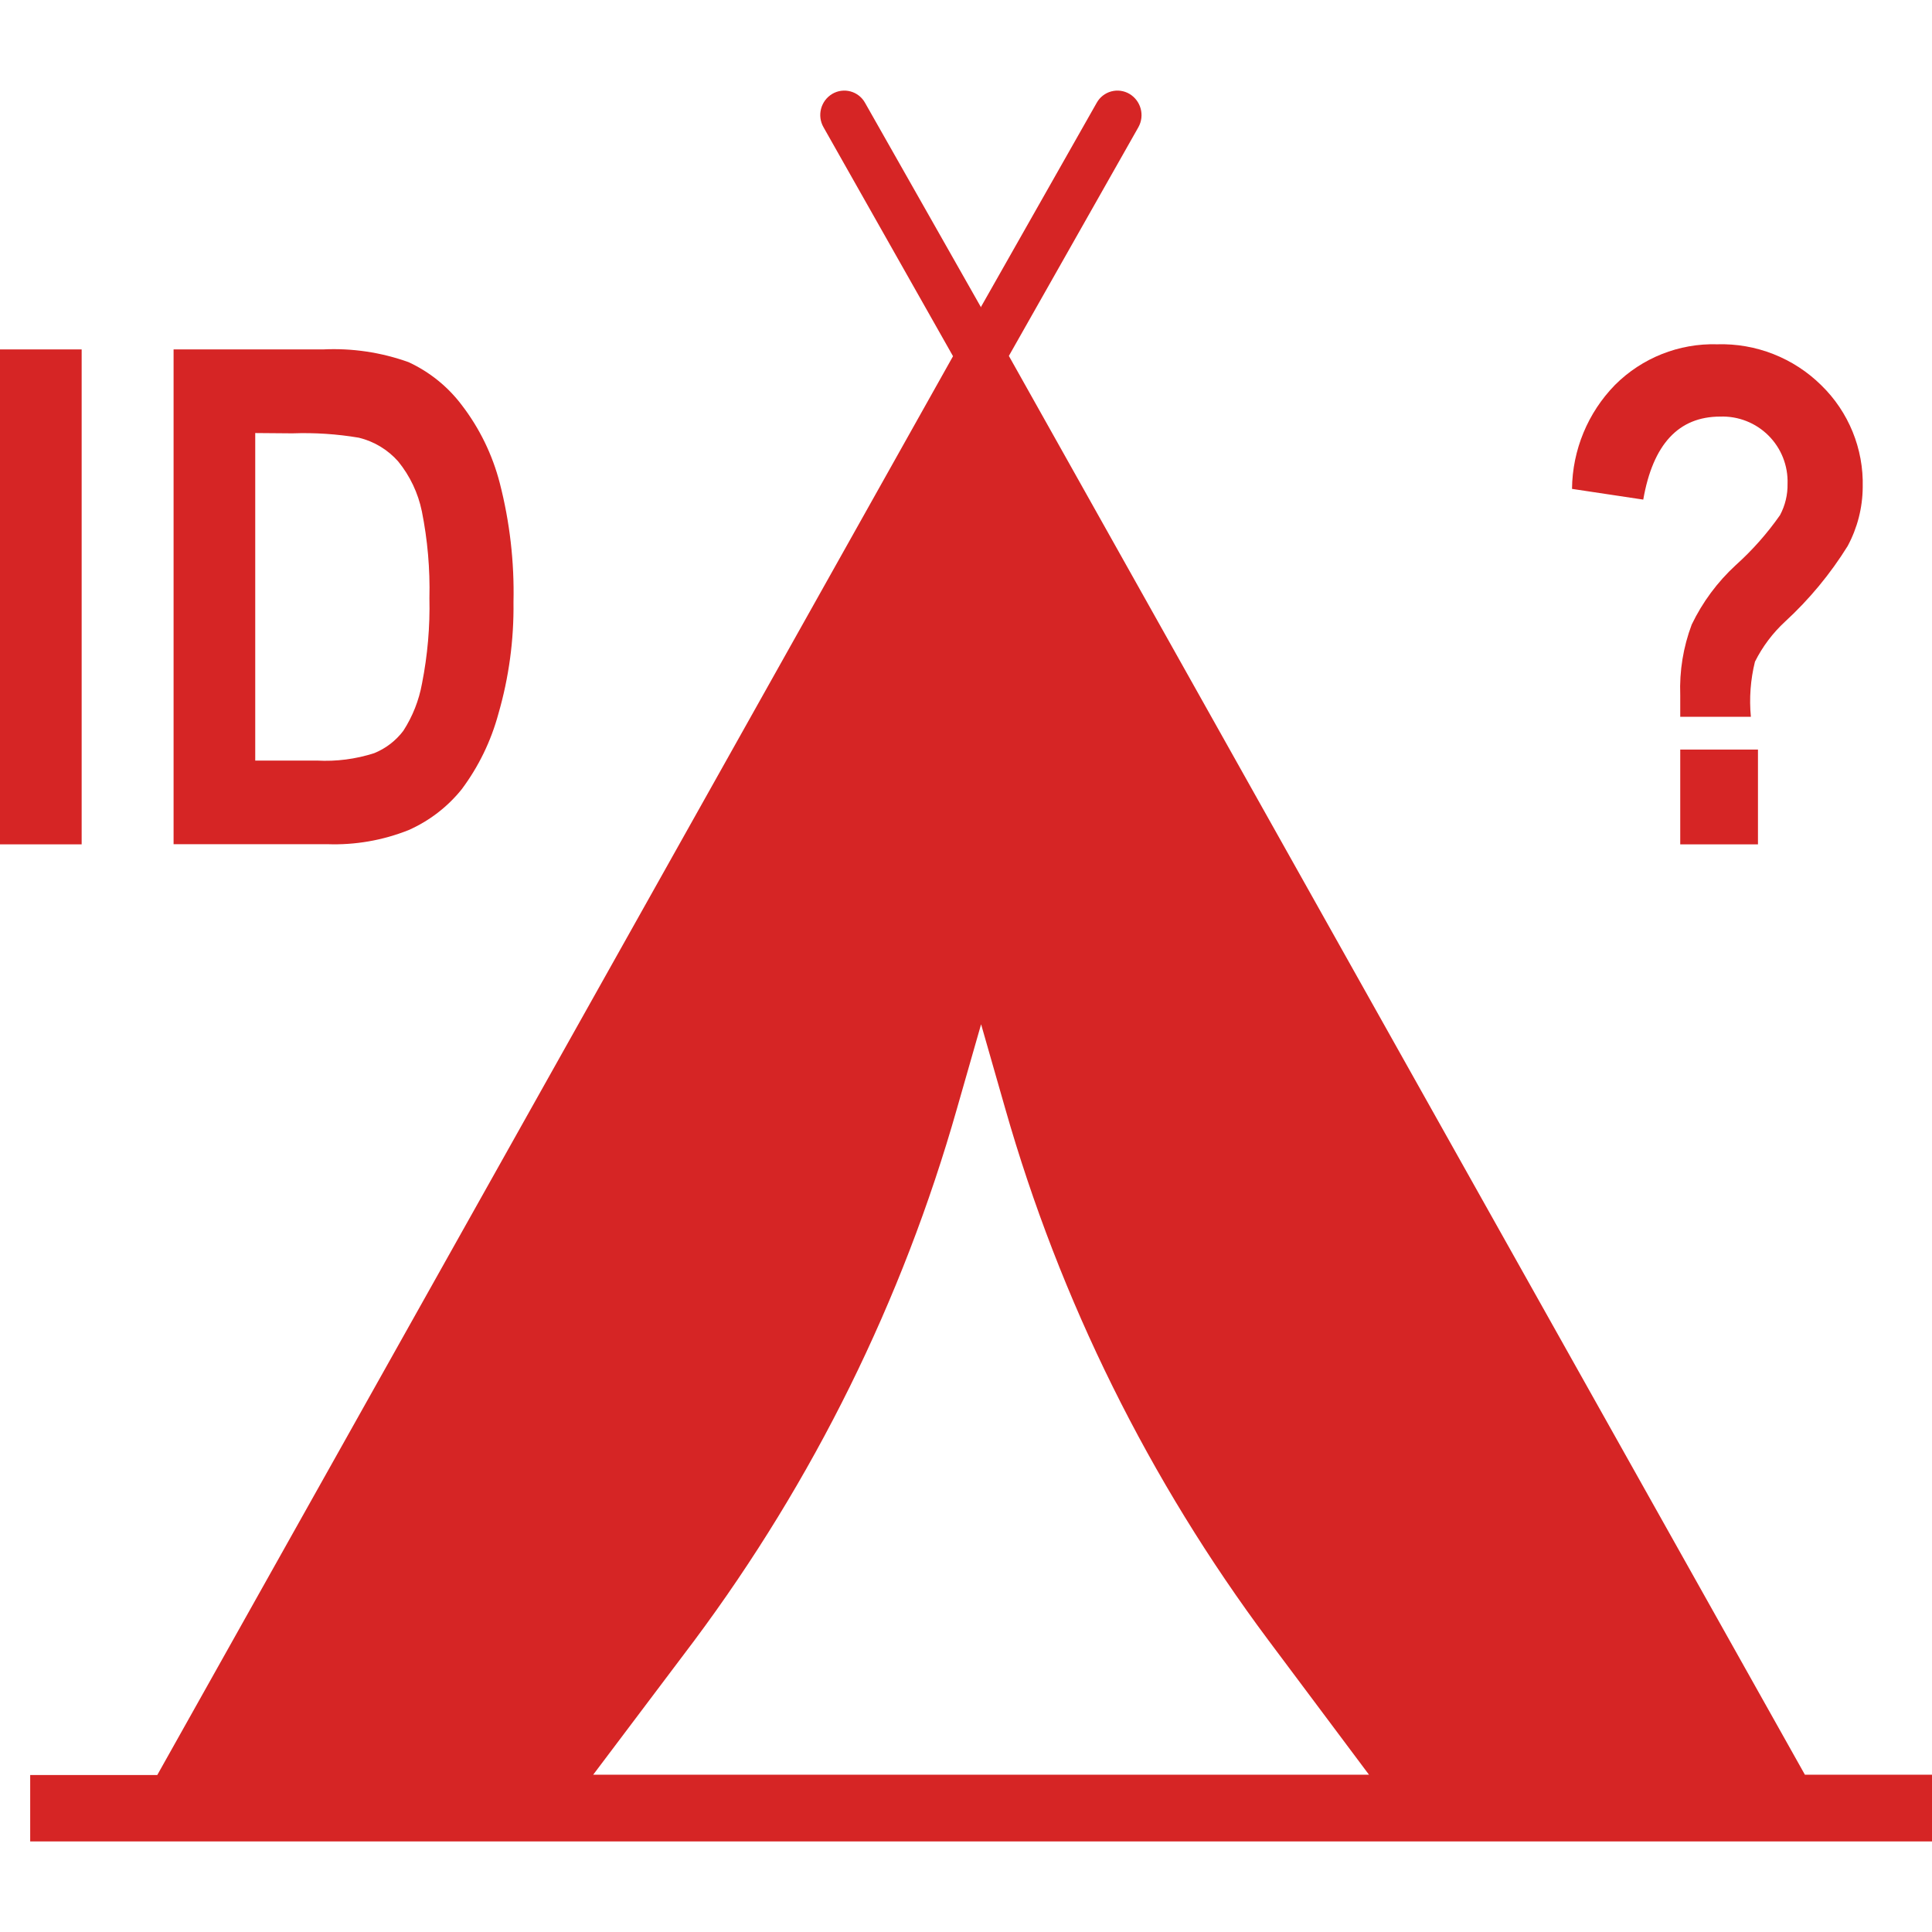
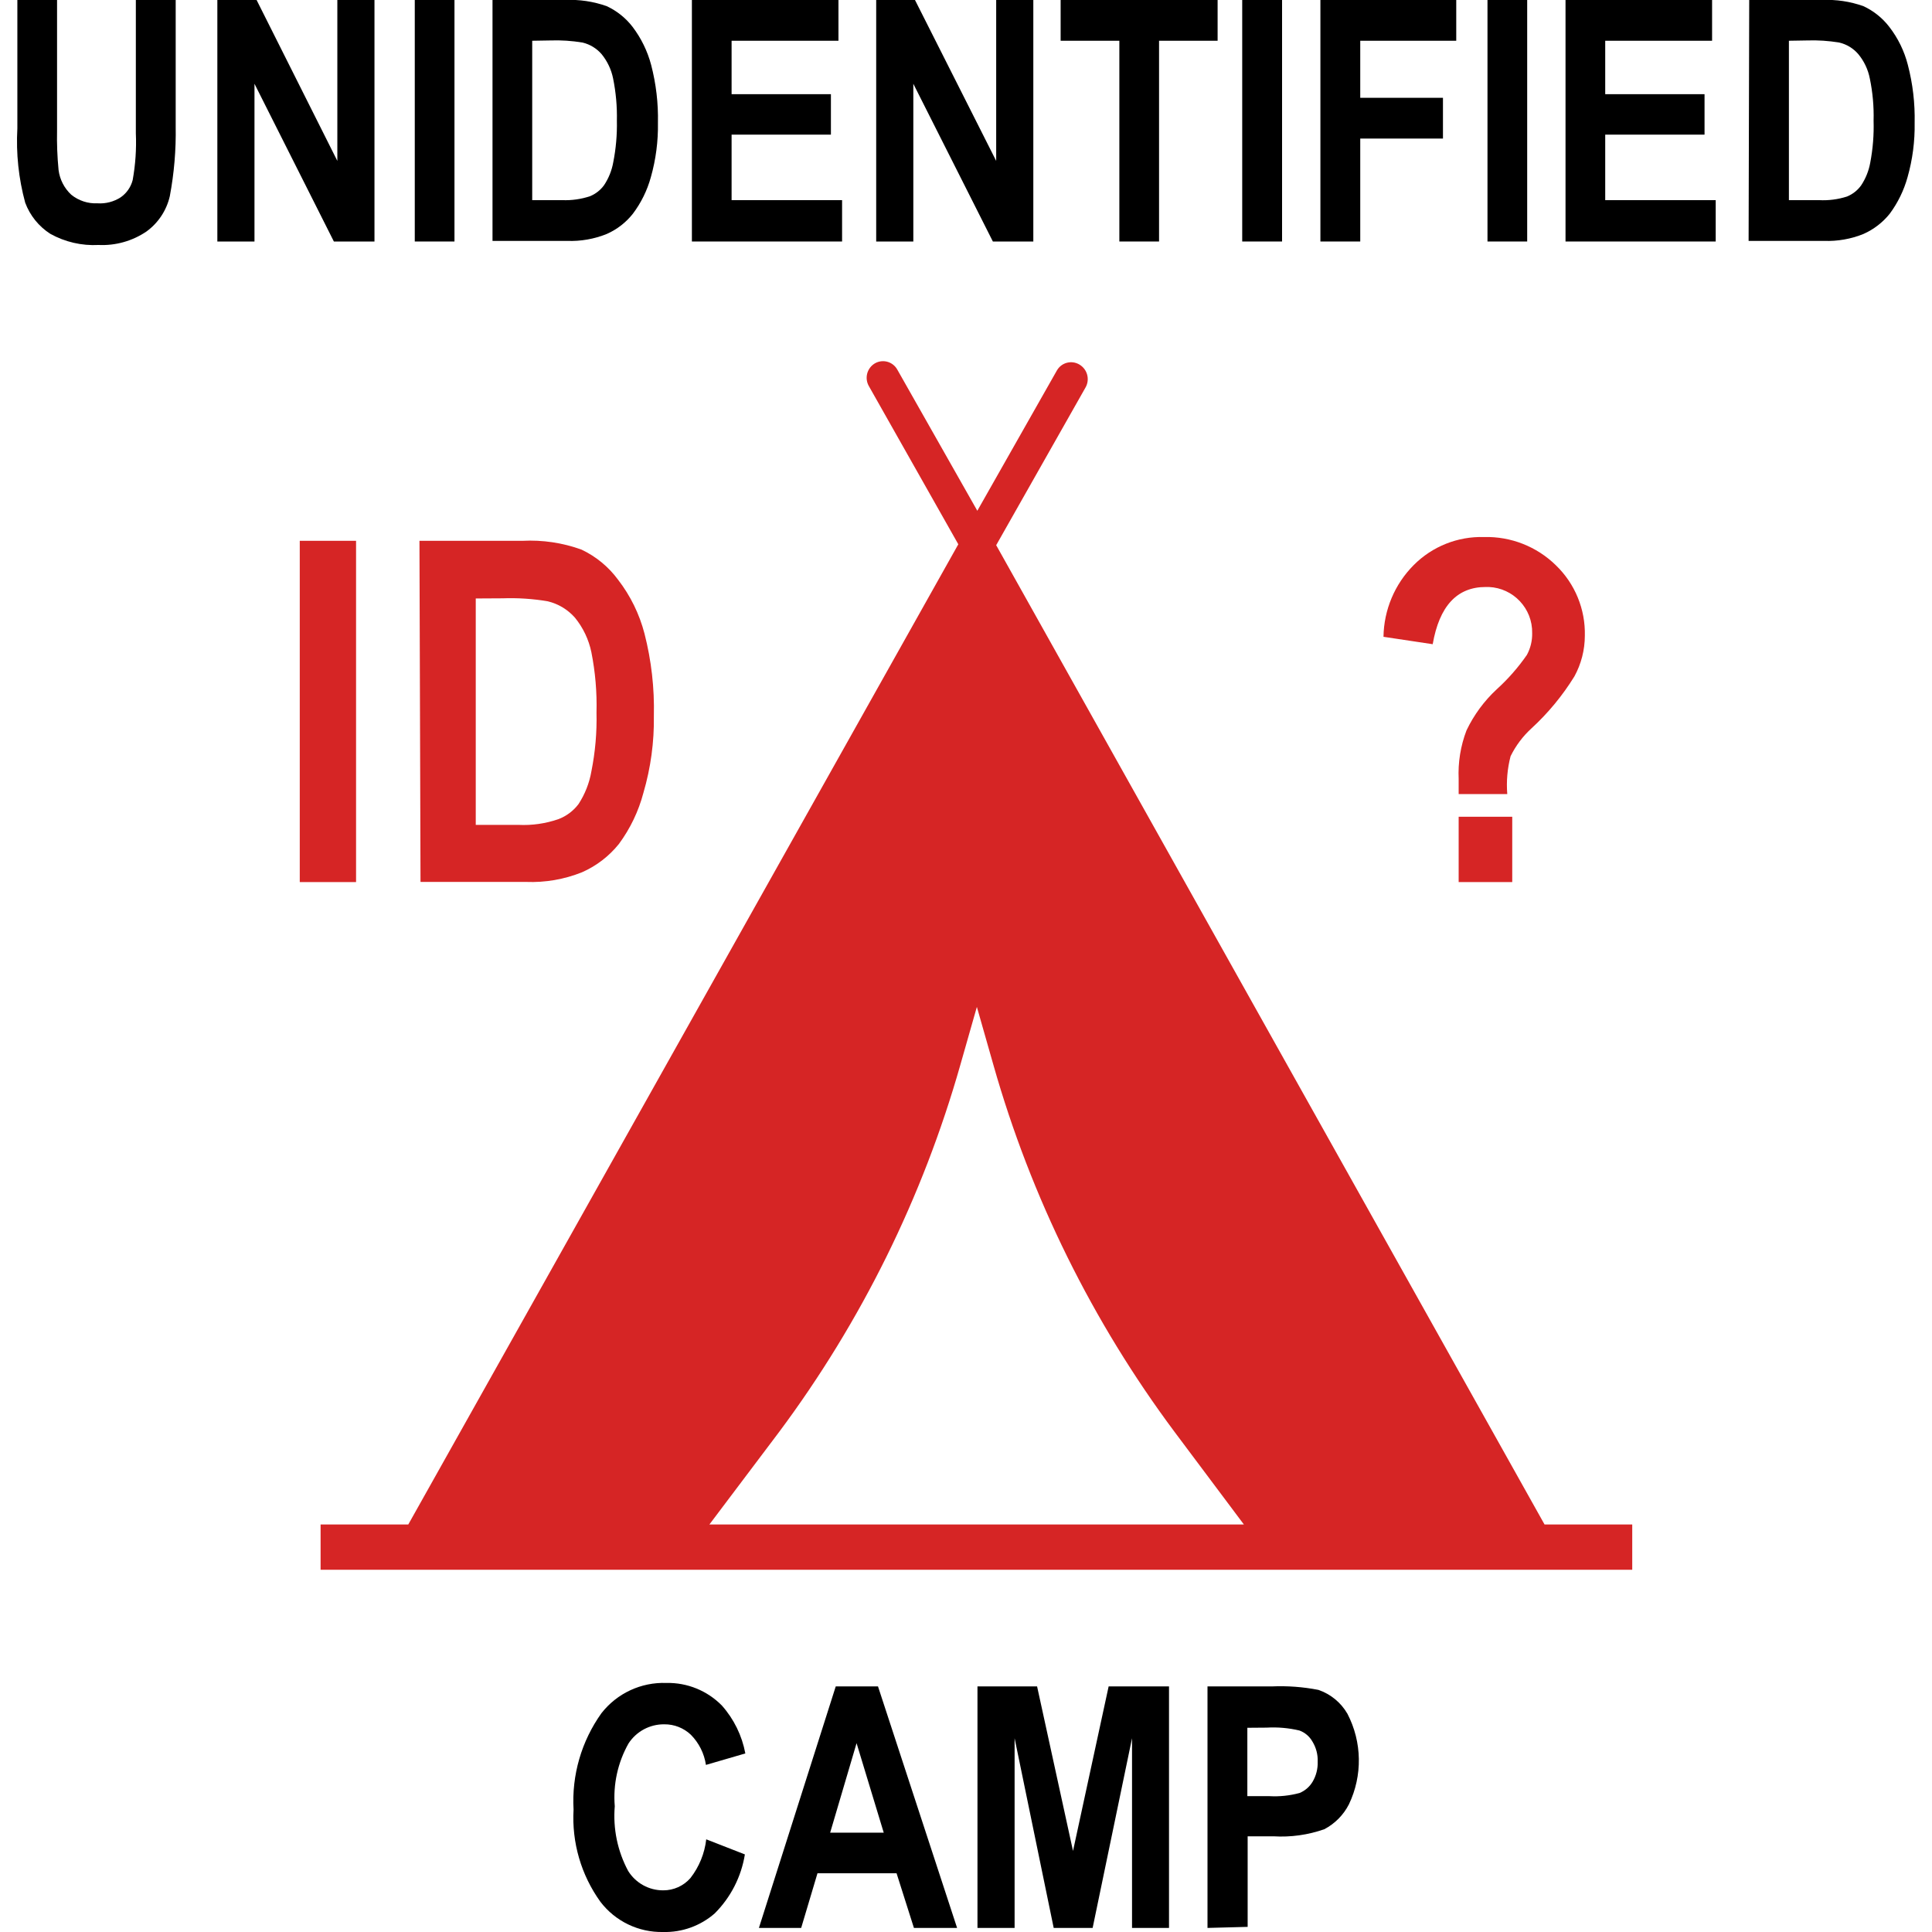
<svg xmlns="http://www.w3.org/2000/svg" id="Layer_1" data-name="Layer 1" width="128" height="128" viewBox="0 0 128 128">
  <defs>
    <style>.cls-1{fill:#d62525;}</style>
  </defs>
-   <path class="cls-1" d="M119.58,117.58l-52.74-94L75.42,8.43a1.64,1.64,0,0,0-.59-2.21,1.57,1.57,0,0,0-2.17.59L65,20.32l0,0,0,.05L57.31,6.81a1.57,1.57,0,0,0-2.17-.59,1.63,1.63,0,0,0-.58,2.21L63.14,23.6l-52.72,94H2V122H128v-4.42Zm-80.28,0L46,108.69A108.72,108.72,0,0,0,63.4,73.45L65,67.86l1.6,5.59a108.72,108.72,0,0,0,17.45,35.24l6.65,8.89Z" />
-   <path class="cls-1" d="M0,55.94V23.15H5.41V55.94Z" />
-   <path class="cls-1" d="M11.5,23.15h9.9a14.67,14.67,0,0,1,5.66.84,9.31,9.31,0,0,1,3.52,2.83A14.39,14.39,0,0,1,33.11,32a29,29,0,0,1,.91,7.9,25.39,25.39,0,0,1-1,7.39,14.82,14.82,0,0,1-2.43,5A9.39,9.39,0,0,1,27.06,55a13.27,13.27,0,0,1-5.37.93H11.5Zm5.41,5.54v21.7H21a10.52,10.52,0,0,0,3.79-.49,4.58,4.58,0,0,0,1.93-1.48,8.6,8.6,0,0,0,1.24-3.14,26.14,26.14,0,0,0,.49-5.66,26.1,26.1,0,0,0-.5-5.74,7.69,7.69,0,0,0-1.57-3.31A5.08,5.08,0,0,0,23.78,29a21.78,21.78,0,0,0-4.41-.29Z" />
-   <path class="cls-1" d="M116,47.49h-4.68l0-1.44a12,12,0,0,1,.76-4.67A13,13,0,0,1,115,37.44a19.39,19.39,0,0,0,2.93-3.31,4.24,4.24,0,0,0,.5-2.08,4.31,4.31,0,0,0-4.46-4.45q-4.14,0-5.1,5.5l-4.72-.71A10,10,0,0,1,107,25.5a9.2,9.2,0,0,1,6.77-2.69,9.42,9.42,0,0,1,6.89,2.71,9.08,9.08,0,0,1,2.75,6.75,8.34,8.34,0,0,1-1,3.91,24,24,0,0,1-4.14,5,9.23,9.23,0,0,0-2,2.66A10.9,10.9,0,0,0,116,47.49Zm-4.68,8.45V49.66h5.15v6.28Z" />
+   <path class="cls-1" d="M102.33,101,66,36.12l5.92-10.45a1.12,1.12,0,0,0-.41-1.52,1.08,1.08,0,0,0-1.48.38l0,0-5.28,9.31h0v0l-5.3-9.35a1.08,1.08,0,0,0-1.48-.42h0a1.11,1.11,0,0,0-.4,1.52l5.92,10.47L27.05,101H21.24v3h86.9v-3ZM47,101l4.62-6.13a75,75,0,0,0,12-24.3l1.1-3.86,1.1,3.86a74.9,74.9,0,0,0,12,24.3L82.41,101Z" />
+   <path class="cls-1" d="M19.86,58.44V35.83h3.73V58.44Z" />
+   <path class="cls-1" d="M27.79,35.83h6.83a10,10,0,0,1,3.9.58,6.41,6.41,0,0,1,2.43,2,9.92,9.92,0,0,1,1.75,3.57,20,20,0,0,1,.62,5.45,17.18,17.18,0,0,1-.69,5.09A10,10,0,0,1,41,55.92a6.49,6.49,0,0,1-2.44,1.87,9,9,0,0,1-3.7.64h-7Zm3.73,3.82v15h2.82A7.06,7.06,0,0,0,37,54.27a3,3,0,0,0,1.33-1,5.78,5.78,0,0,0,.85-2.16,17.68,17.68,0,0,0,.34-3.9,18.12,18.12,0,0,0-.34-4,5.34,5.34,0,0,0-1.09-2.29,3.49,3.49,0,0,0-1.79-1.08,14.71,14.71,0,0,0-3-.2Z" />
+   <path class="cls-1" d="M99.86,52.61H96.64v-1a8,8,0,0,1,.52-3.22,9,9,0,0,1,2-2.72,13.25,13.25,0,0,0,2-2.28,2.9,2.9,0,0,0,.35-1.44,3,3,0,0,0-2.87-3.06h-.21q-2.85,0-3.51,3.79l-3.26-.49a6.87,6.87,0,0,1,2-4.75,6.31,6.31,0,0,1,4.66-1.86,6.55,6.55,0,0,1,4.76,1.87A6.27,6.27,0,0,1,105,42.12a5.64,5.64,0,0,1-.69,2.69,16.32,16.32,0,0,1-2.85,3.45,6.22,6.22,0,0,0-1.38,1.84A7.58,7.58,0,0,0,99.86,52.61Zm-3.22,5.83V54.11h3.55v4.33Z" />
+   <path d="M1.15,0H3.78V8.64a22.22,22.22,0,0,0,.1,2.62,2.7,2.7,0,0,0,.84,1.64,2.57,2.57,0,0,0,1.74.57A2.52,2.52,0,0,0,8,13.07a2,2,0,0,0,.79-1.14A14,14,0,0,0,9,8.83V0h2.64V8.38A22.77,22.77,0,0,1,11.25,13,4,4,0,0,1,9.7,15.34a5.22,5.22,0,0,1-3.17.89,5.92,5.92,0,0,1-3.2-.74,4.19,4.19,0,0,1-1.66-2.06,15.45,15.45,0,0,1-.52-4.92Z" />
+   <path d="M14.4,16V0H17l5.35,10.66V0h2.46V16H22.12L16.86,5.55V16Z" />
+   <path d="M27.48,16V0h2.63V16Z" />
+   <path d="M32.63,0h4.81A7.21,7.21,0,0,1,40.2.41a4.61,4.61,0,0,1,1.71,1.37A7.23,7.23,0,0,1,43.14,4.3a14,14,0,0,1,.45,3.84,12.43,12.43,0,0,1-.47,3.6,7.19,7.19,0,0,1-1.19,2.42A4.53,4.53,0,0,1,40.2,15.5a6.34,6.34,0,0,1-2.62.46H32.63Zm2.63,2.7V13.26h2A5.17,5.17,0,0,0,39.09,13a2.16,2.16,0,0,0,.93-.73,4,4,0,0,0,.61-1.52A12.78,12.78,0,0,0,40.87,8a12.68,12.68,0,0,0-.25-2.8,3.72,3.72,0,0,0-.76-1.61,2.41,2.41,0,0,0-1.26-.77,10.75,10.75,0,0,0-2.14-.14Z" />
+   <path d="M45.84,16V0h9.71V2.7H48.47V6.24h6.58V8.92H48.47v4.34h7.32V16Z" />
+   <path d="M58.05,16V0h2.57L66,10.66V0h2.46V16H65.78L60.51,5.55V16Z" />
+   <path d="M74.16,16V2.7H70.27V0h10.4V2.7H76.79V16Z" />
+   <path d="M82.3,16V0h2.64V16Z" />
+   <path d="M87.48,16V0h9V2.7H90.12V6.48H95.6v2.7H90.12V16Z" />
+   <path d="M98.55,16V0h2.63V16Z" />
+   <path d="M103.72,16V0h9.71V2.7h-7.08V6.24h6.58V8.92h-6.58v4.34h7.32V16Z" />
+   <path d="M115.89,0h4.82a7.19,7.19,0,0,1,2.75.41,4.61,4.61,0,0,1,1.71,1.37A6.9,6.9,0,0,1,126.4,4.3a14,14,0,0,1,.45,3.84,12.43,12.43,0,0,1-.47,3.6,7.38,7.38,0,0,1-1.18,2.42,4.64,4.64,0,0,1-1.74,1.34,6.33,6.33,0,0,1-2.61.46h-5Zm2.63,2.7V13.26h2a5.17,5.17,0,0,0,1.85-.24,2.16,2.16,0,0,0,.93-.73,4,4,0,0,0,.61-1.52A12.78,12.78,0,0,0,124.13,8a12.1,12.1,0,0,0-.25-2.8,3.61,3.61,0,0,0-.76-1.61,2.37,2.37,0,0,0-1.26-.77,10.75,10.75,0,0,0-2.14-.14Z" />
+   <path d="M46.79,121.86l2.56,1a7.13,7.13,0,0,1-2,3.91A5,5,0,0,1,43.93,128a5.09,5.09,0,0,1-4.15-2A9.52,9.52,0,0,1,38,119.89a10,10,0,0,1,1.85-6.39,5.22,5.22,0,0,1,4.3-2,5,5,0,0,1,3.68,1.5,6.59,6.59,0,0,1,1.55,3.17l-2.61.76a3.59,3.59,0,0,0-1-2,2.52,2.52,0,0,0-1.76-.69,2.79,2.79,0,0,0-2.37,1.27,7.26,7.26,0,0,0-.91,4.16,7.7,7.7,0,0,0,.89,4.29,2.72,2.72,0,0,0,2.32,1.28,2.38,2.38,0,0,0,1.8-.81A5.12,5.12,0,0,0,46.79,121.86Z" />
+   <path d="M63.41,127.73H60.55l-1.15-3.62H54.16l-1.08,3.62h-2.8l5.09-16h2.8Zm-4.86-6.31-1.8-5.93L55,121.42Z" />
+   <path d="M64.76,127.73v-16h3.95l2.38,10.9,2.36-10.9h4v16H75V115.16l-2.61,12.57H69.81l-2.59-12.57v12.57Z" />
+   <path d="M80,127.73v-16h4.25a13.1,13.1,0,0,1,3.1.23,3.55,3.55,0,0,1,1.92,1.58,6.72,6.72,0,0,1,.1,6,3.82,3.82,0,0,1-1.63,1.65,8.58,8.58,0,0,1-3.37.47H82.66v6Zm2.64-13.26V119h1.46a6.28,6.28,0,0,0,2-.21,1.8,1.8,0,0,0,.86-.74,2.44,2.44,0,0,0,.34-1.33,2.37,2.37,0,0,0-.35-1.34,1.63,1.63,0,0,0-.86-.73,7.54,7.54,0,0,0-2.17-.19Z" />
</svg>
